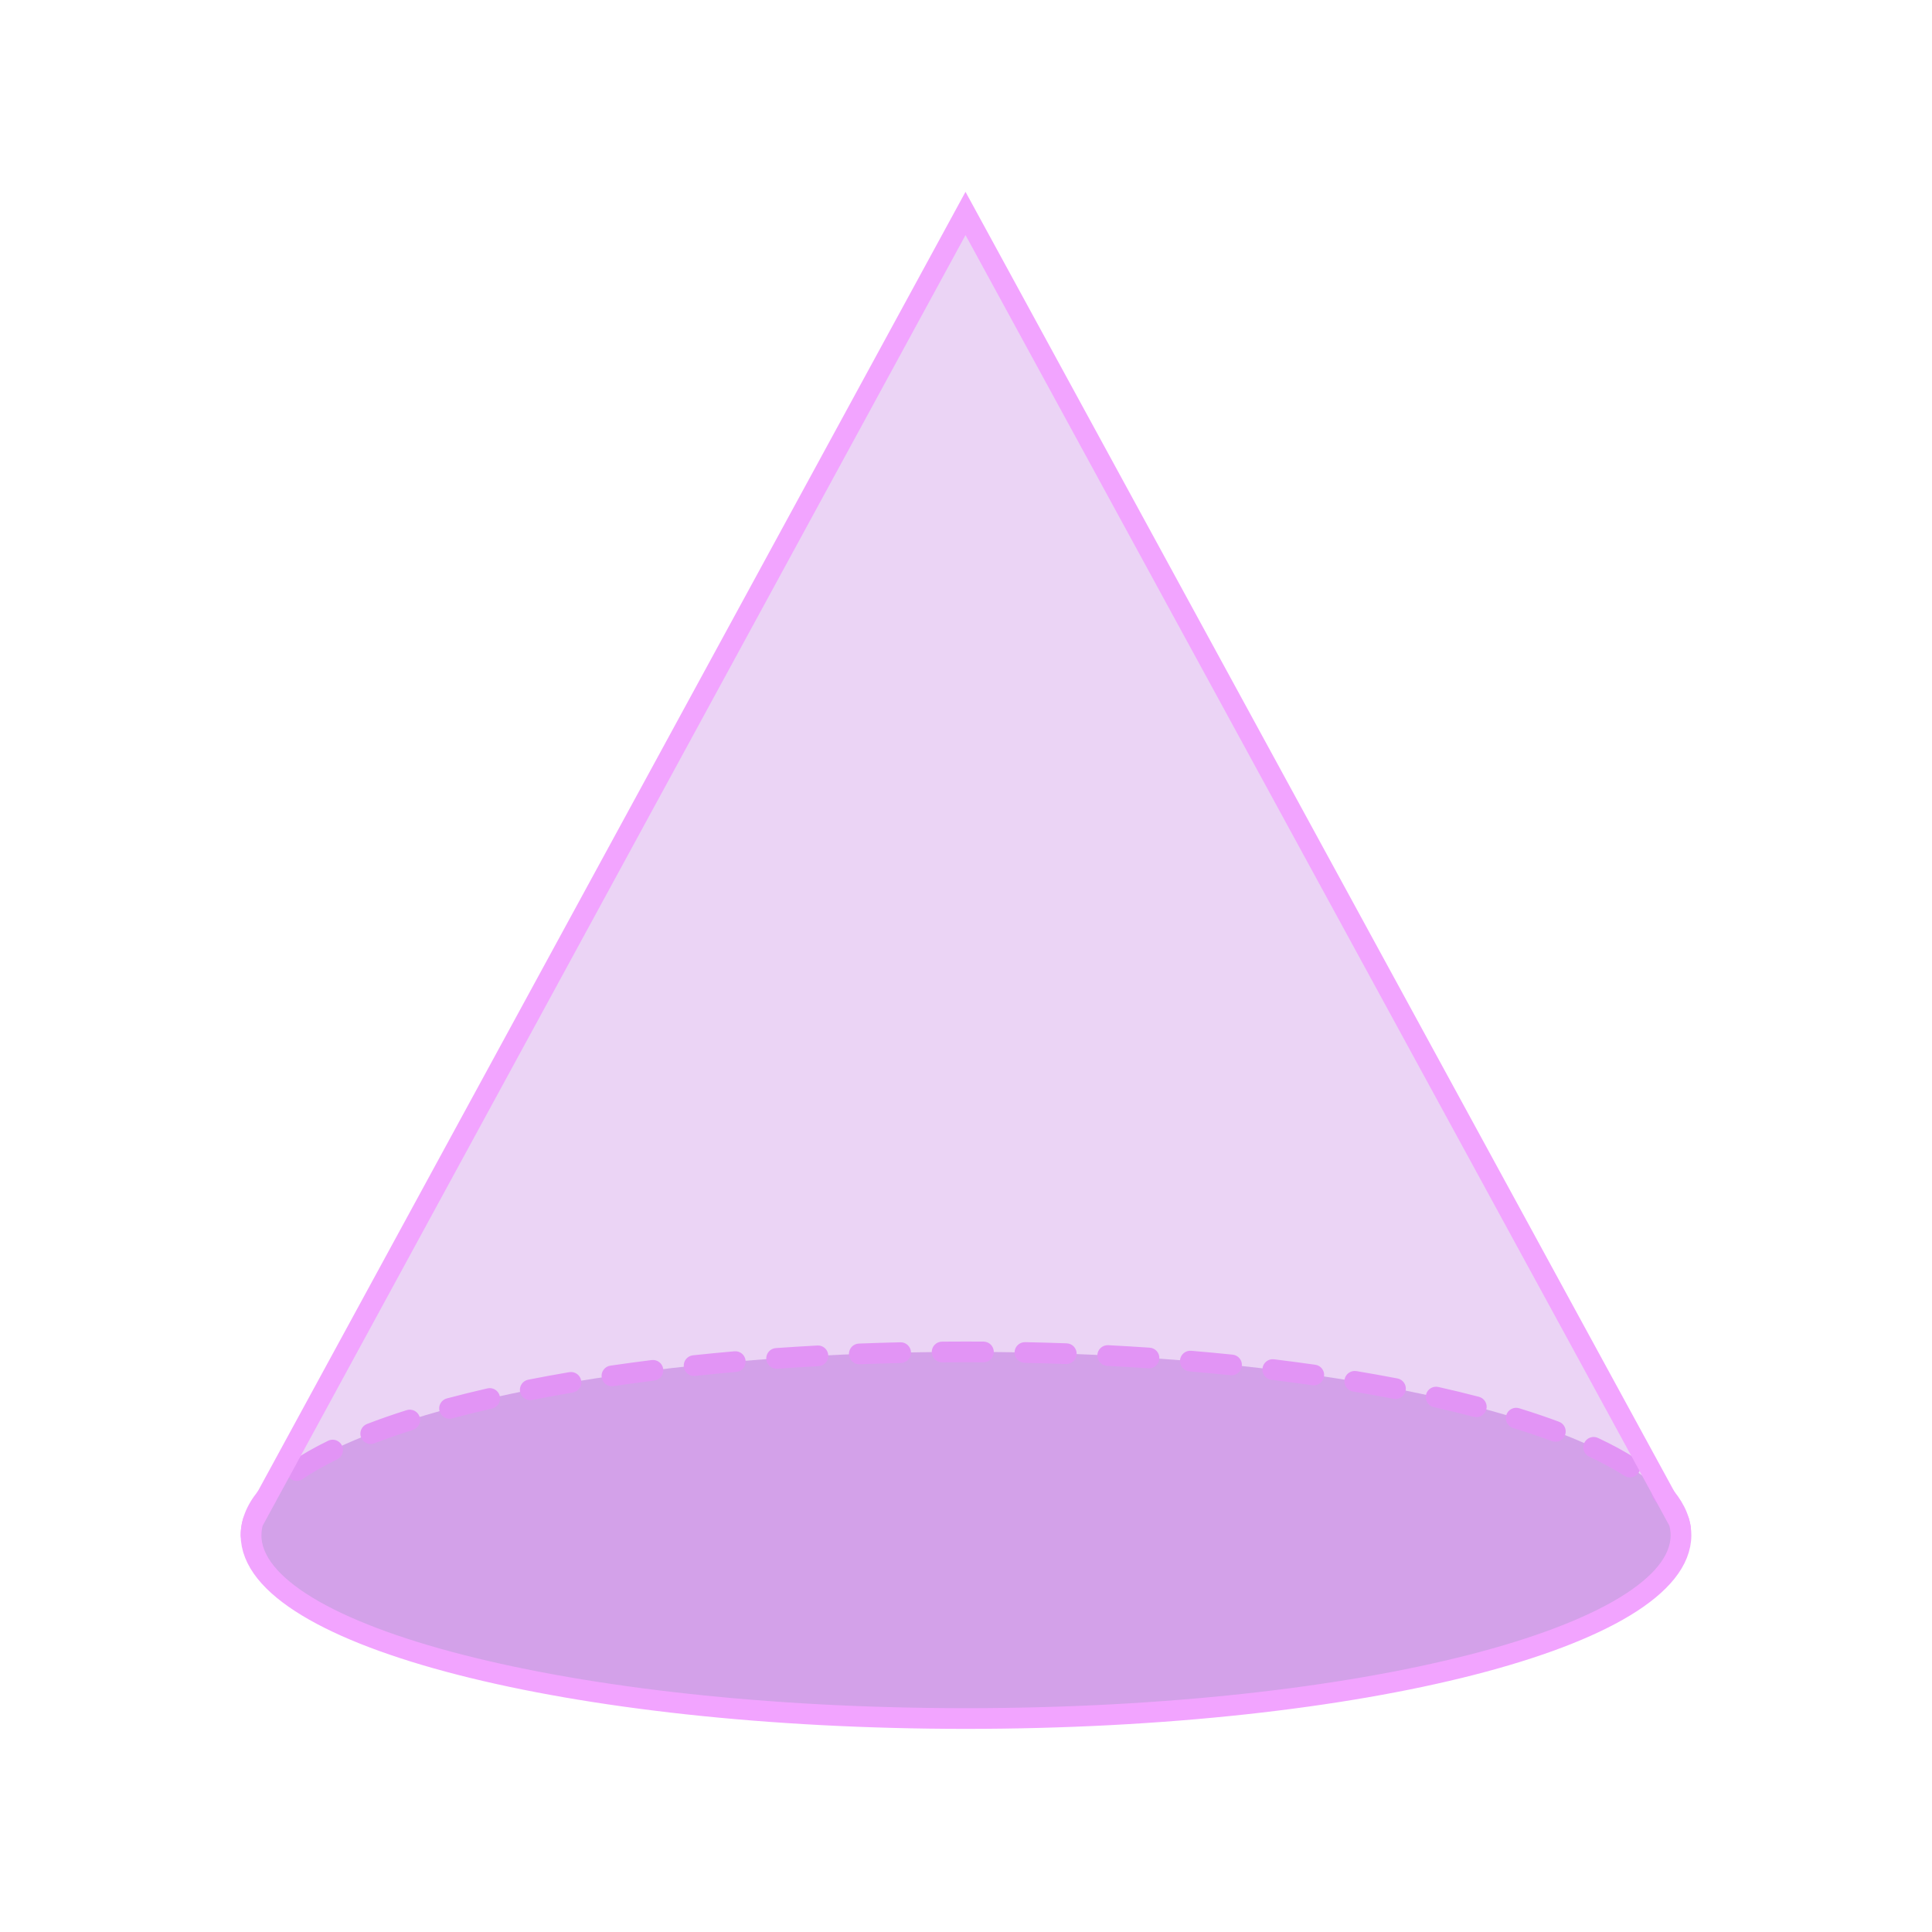
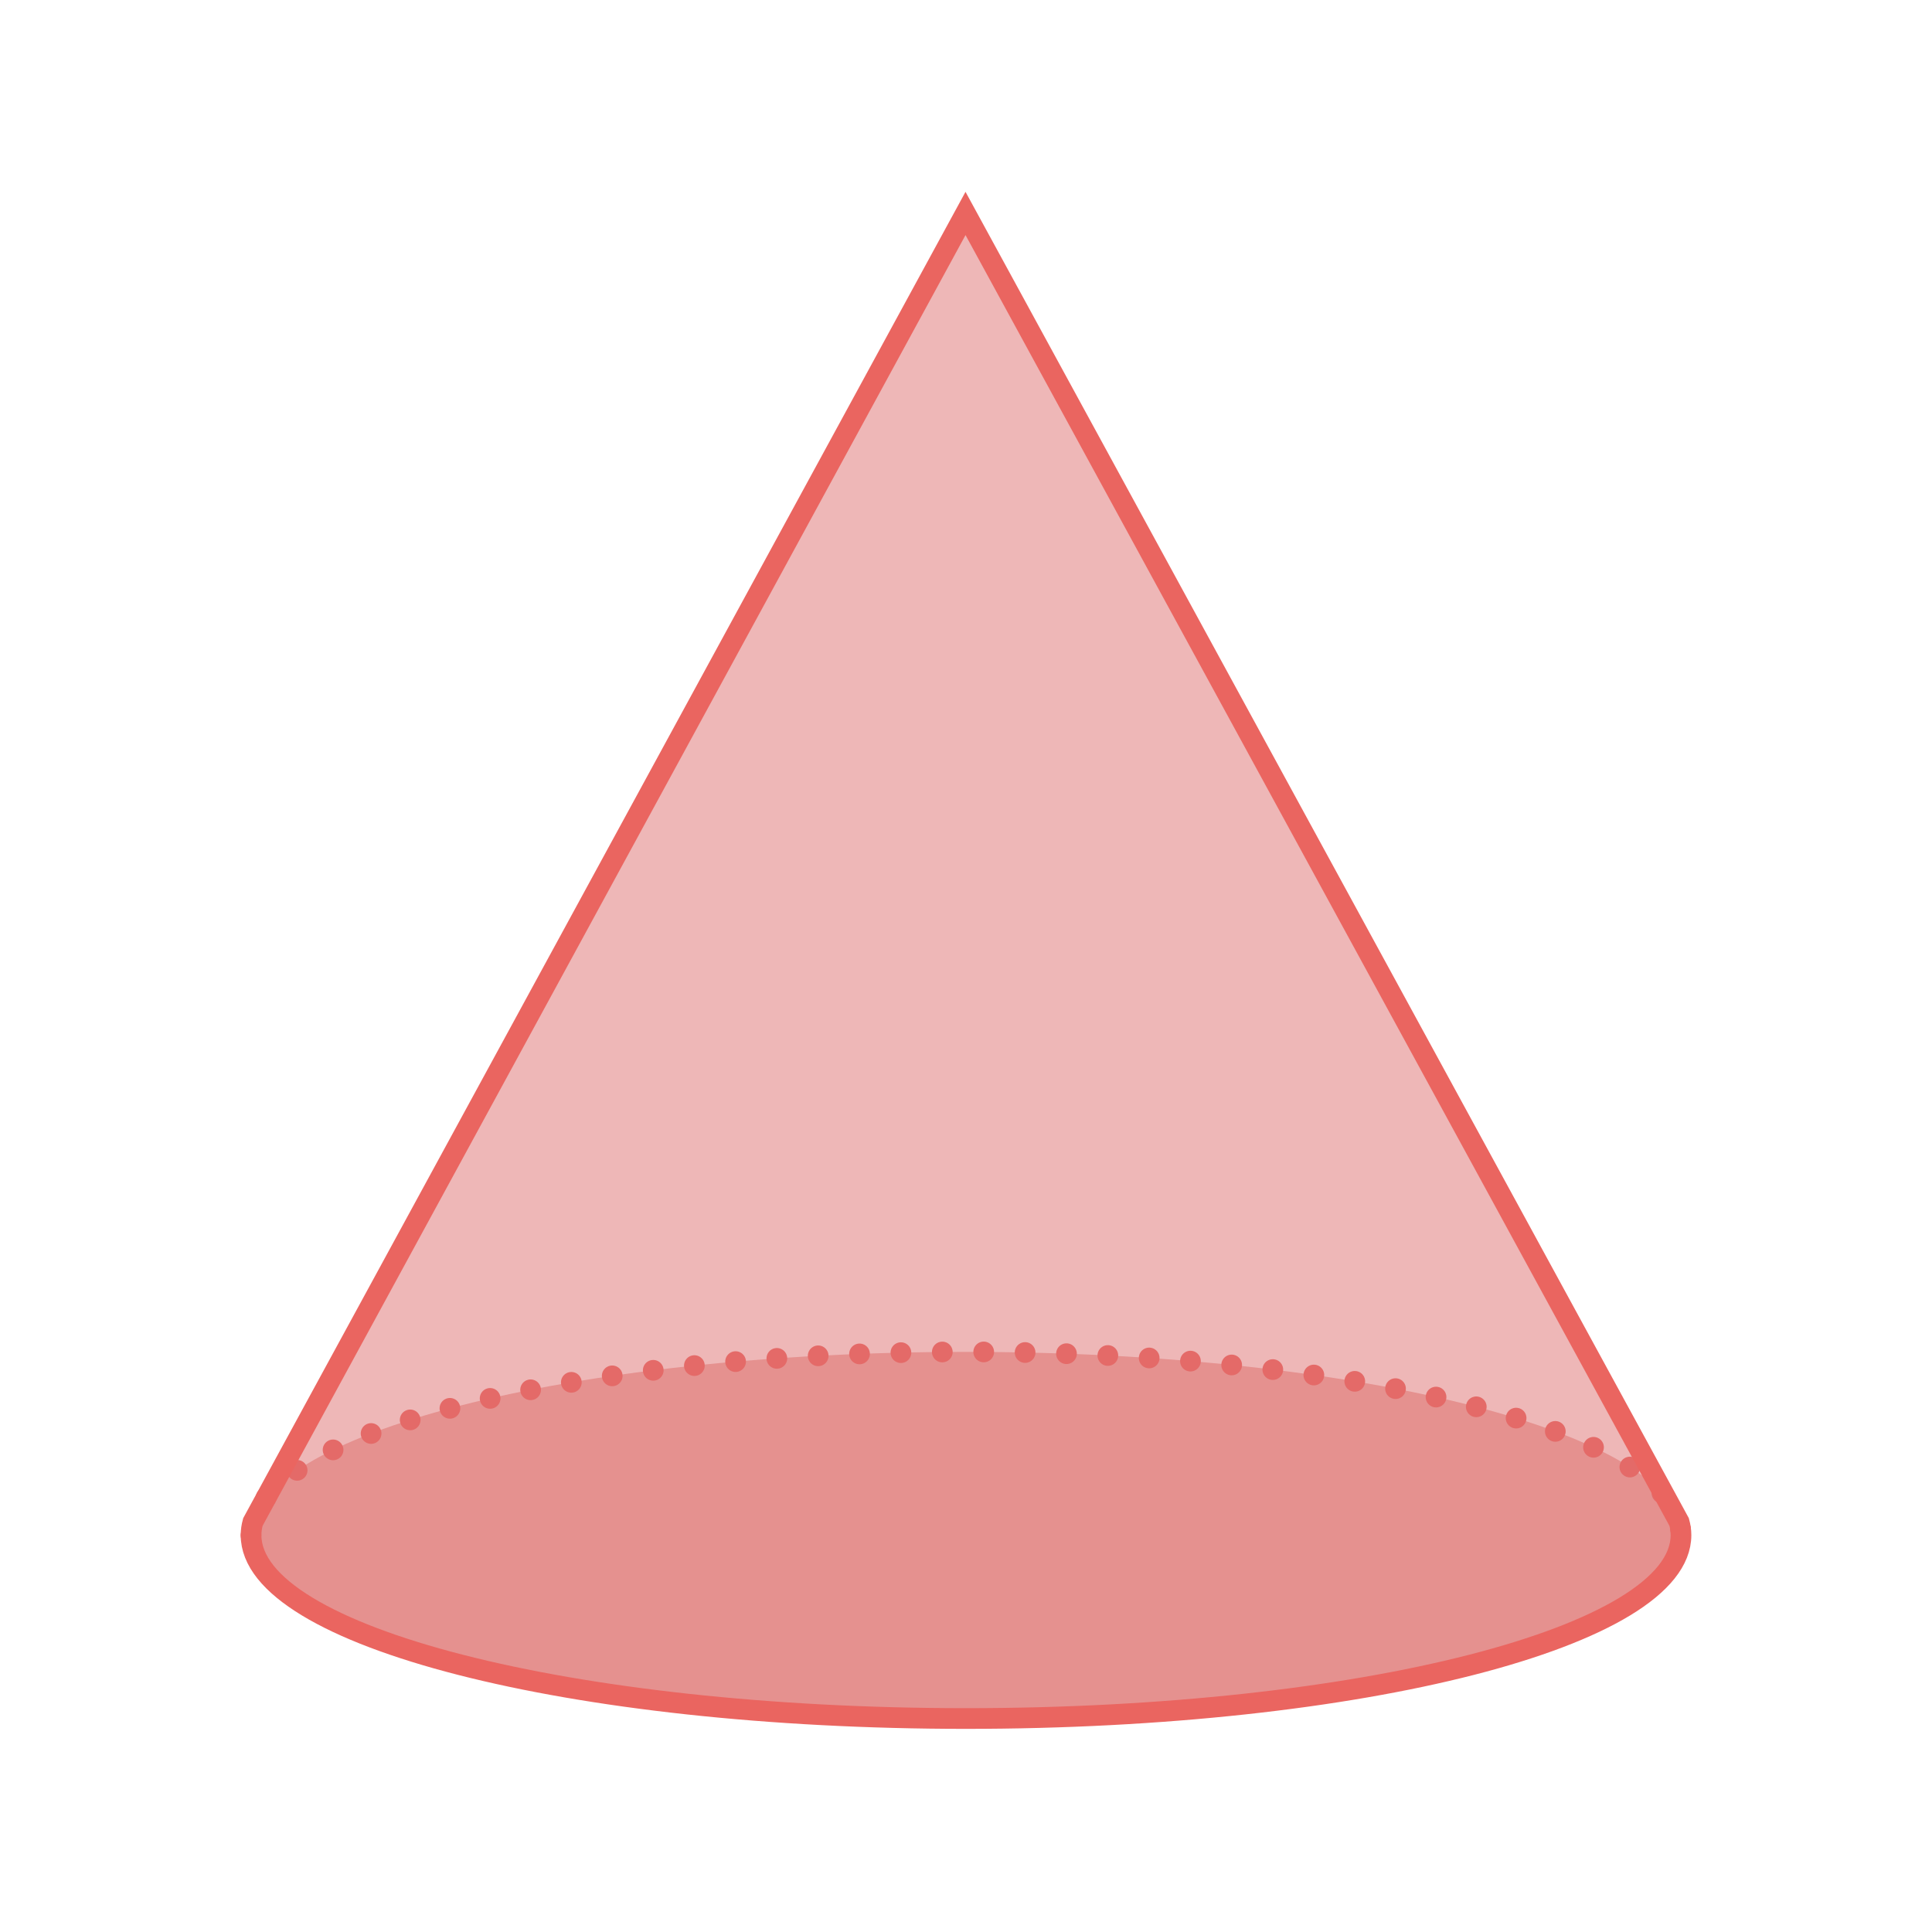
- <svg xmlns="http://www.w3.org/2000/svg" id="assets" width="560" height="560" viewBox="0 0 560 560">
+ <svg xmlns="http://www.w3.org/2000/svg" id="assets" viewBox="0 0 560 560">
  <defs>
    <style>
-       .cls-1 {
-         opacity: .5;
-       }
- 
      .cls-1, .cls-2 {
-         fill: #bb70de;
-       }
- 
-       .cls-3 {
        fill: none;
-         stroke: #f2a4ff;
+         stroke: #ea6560;
        stroke-linecap: round;
        stroke-miterlimit: 10;
        stroke-width: 6px;
      }

-       .cls-4 {
-         fill: #f2a4ff;
+       .cls-2 {
+         stroke-dasharray: 0 12;
      }

-       .cls-2 {
-         opacity: .3;
+       .cls-3 {
+         fill: #d96560;
+       }
+ 
+       .cls-3, .cls-4 {
+         opacity: .5;
+       }
+ 
+       .cls-4 {
+         fill: #de7070;
      }
    </style>
  </defs>
  <g id="_1" data-name="1">
    <g>
-       <ellipse class="cls-1" cx="280" cy="444.99" rx="207.24" ry="53.14" />
-       <path class="cls-4" d="M72.76,447.99c-1.66,0-3-1.34-3-3,0-4.35,1.68-8.63,4.98-12.72,1.04-1.29,2.93-1.49,4.22-.45,1.29,1.04,1.49,2.93,.45,4.22-2.42,2.99-3.65,6.01-3.65,8.95,0,1.66-1.34,3-3,3Zm414.36-1.81c-1.48,0-2.77-1.1-2.97-2.61-.38-2.89-1.93-5.84-4.62-8.77-1.12-1.22-1.04-3.12,.18-4.24,1.22-1.12,3.12-1.04,4.24,.18,3.54,3.86,5.61,7.92,6.15,12.05,.21,1.64-.94,3.15-2.59,3.36-.13,.02-.26,.03-.39,.03Zm-401.1-16.93c-.96,0-1.9-.46-2.48-1.31-.93-1.37-.58-3.24,.79-4.17,3.1-2.11,6.72-4.18,10.78-6.16,1.49-.73,3.28-.11,4.01,1.38,.73,1.49,.11,3.29-1.38,4.01-3.8,1.85-7.18,3.78-10.04,5.73-.52,.35-1.1,.52-1.68,.52Zm386.43-1.01c-.55,0-1.11-.15-1.61-.47-2.94-1.88-6.37-3.74-10.19-5.54-1.5-.7-2.15-2.49-1.44-3.99,.7-1.5,2.49-2.15,3.99-1.44,4.06,1.9,7.72,3.89,10.88,5.91,1.4,.89,1.8,2.75,.91,4.14-.57,.89-1.54,1.38-2.53,1.38Zm-365-9.69c-1.21,0-2.34-.73-2.8-1.92-.59-1.55,.18-3.28,1.72-3.88,3.58-1.38,7.45-2.73,11.5-4.01,1.58-.5,3.27,.37,3.77,1.95,.5,1.58-.37,3.27-1.95,3.77-3.94,1.25-7.69,2.56-11.16,3.89-.35,.14-.72,.2-1.08,.2Zm343.39-.65c-.35,0-.7-.06-1.05-.19-3.49-1.3-7.26-2.58-11.21-3.79-1.58-.49-2.47-2.17-1.98-3.75,.49-1.58,2.17-2.47,3.75-1.98,4.05,1.25,7.93,2.56,11.53,3.91,1.55,.58,2.34,2.31,1.76,3.86-.45,1.21-1.59,1.95-2.81,1.95Zm-320.54-6.66c-1.32,0-2.54-.88-2.9-2.23-.43-1.6,.52-3.25,2.12-3.67,3.75-1,7.71-1.98,11.76-2.91,1.61-.37,3.22,.64,3.59,2.25,.37,1.61-.64,3.22-2.25,3.59-3.98,.91-7.87,1.87-11.55,2.86-.26,.07-.52,.1-.78,.1Zm297.62-.47c-.25,0-.51-.03-.76-.1-3.7-.97-7.59-1.91-11.56-2.8-1.62-.36-2.63-1.97-2.27-3.58,.36-1.62,1.97-2.63,3.58-2.27,4.05,.91,8.01,1.86,11.77,2.85,1.6,.42,2.56,2.06,2.14,3.66-.35,1.35-1.57,2.24-2.9,2.24Zm-274.23-4.92c-1.4,0-2.66-.99-2.94-2.42-.32-1.63,.74-3.2,2.36-3.52,3.84-.76,7.84-1.49,11.89-2.18,1.64-.28,3.18,.82,3.46,2.45s-.82,3.18-2.45,3.46c-3.99,.68-7.94,1.4-11.73,2.15-.2,.04-.39,.06-.58,.06Zm250.81-.35c-.19,0-.38-.02-.57-.05-3.8-.73-7.75-1.44-11.74-2.11-1.63-.27-2.74-1.82-2.47-3.45s1.82-2.74,3.45-2.47c4.04,.67,8.04,1.39,11.89,2.13,1.63,.31,2.69,1.89,2.38,3.51-.28,1.44-1.53,2.43-2.94,2.43Zm-227.14-3.69c-1.46,0-2.75-1.07-2.96-2.57-.24-1.64,.89-3.16,2.53-3.4,3.9-.57,7.93-1.12,11.96-1.62,1.64-.2,3.14,.96,3.35,2.6,.21,1.64-.96,3.14-2.6,3.35-3.99,.5-7.97,1.04-11.83,1.6-.15,.02-.29,.03-.44,.03Zm203.46-.26c-.14,0-.28-.01-.43-.03-3.87-.55-7.85-1.08-11.84-1.57-1.64-.2-2.81-1.7-2.61-3.34,.2-1.65,1.7-2.82,3.34-2.61,4.03,.49,8.06,1.02,11.96,1.58,1.64,.23,2.78,1.75,2.54,3.39-.21,1.5-1.5,2.58-2.97,2.58Zm-179.64-2.72c-1.52,0-2.82-1.14-2.98-2.69-.17-1.65,1.02-3.12,2.67-3.3,3.94-.42,7.98-.81,12-1.16,1.66-.15,3.11,1.08,3.25,2.73,.14,1.65-1.08,3.11-2.73,3.25-3.99,.35-7.99,.73-11.9,1.15-.11,.01-.21,.02-.32,.02Zm155.8-.19c-.1,0-.21,0-.31-.02-3.89-.4-7.9-.77-11.9-1.11-1.65-.14-2.88-1.59-2.74-3.24,.14-1.65,1.59-2.88,3.24-2.74,4.04,.34,8.08,.72,12.01,1.12,1.65,.17,2.85,1.64,2.68,3.29-.16,1.54-1.46,2.69-2.98,2.69Zm-131.88-1.9c-1.56,0-2.88-1.21-2.99-2.79-.12-1.65,1.13-3.09,2.78-3.2,3.95-.28,8-.53,12.03-.75,1.66-.1,3.07,1.18,3.16,2.83,.09,1.65-1.18,3.07-2.83,3.16-4,.22-8.01,.47-11.93,.74-.07,0-.14,0-.21,0Zm107.96-.13c-.07,0-.14,0-.21,0-3.93-.27-7.95-.51-11.94-.71-1.65-.09-2.93-1.5-2.84-3.15,.09-1.65,1.49-2.91,3.15-2.84,4.02,.21,8.07,.45,12.03,.72,1.65,.11,2.9,1.54,2.79,3.2-.11,1.58-1.43,2.8-2.99,2.8Zm-83.99-1.17c-1.6,0-2.93-1.27-3-2.89-.06-1.66,1.23-3.05,2.88-3.11,3.97-.15,8.02-.28,12.04-.37,1.63-.06,3.03,1.27,3.07,2.93s-1.27,3.03-2.93,3.07c-3.99,.09-8.01,.22-11.95,.37-.04,0-.08,0-.12,0Zm60.01-.07s-.07,0-.11,0c-3.96-.14-7.98-.26-11.95-.34-1.66-.03-2.97-1.41-2.94-3.06,.04-1.66,1.41-2.97,3.06-2.94,4,.08,8.05,.2,12.04,.34,1.66,.06,2.95,1.45,2.89,3.11-.06,1.62-1.39,2.89-3,2.89Zm-36.01-.49c-1.65,0-2.99-1.33-3-2.97-.01-1.66,1.32-3.01,2.97-3.03,2.3-.02,4.61-.04,6.94-.03,1.71,0,3.41,0,5.1,.02,1.66,.01,2.99,1.36,2.98,3.02-.01,1.66-1.36,3.04-3.02,2.98-1.74-.01-3.48-.01-5.23-.02-2.25,0-4.5,0-6.73,.03h-.03Z" />
-       <path class="cls-2" d="M487.24,444.98c0,29.35-92.78,53.14-207.24,53.14s-207.23-23.79-207.23-53.14c0-1.28,.18-2.55,.53-3.81l3.92-7.2L279.86,61.87l202.93,372.1,3.92,7.2c.35,1.26,.53,2.53,.53,3.81Z" />
-       <path class="cls-3" d="M487.24,444.98c0,29.35-92.78,53.14-207.24,53.14s-207.23-23.79-207.23-53.14c0-1.28,.18-2.55,.53-3.81l3.92-7.2L279.86,61.87l202.93,372.1,3.92,7.2c.35,1.26,.53,2.53,.53,3.81Z" />
+       <ellipse class="cls-3" cx="280" cy="444.99" rx="207.24" ry="53.14" />
+       <path class="cls-2" d="M72.76,444.99c0-29.35,92.78-53.14,207.24-53.14s207.24,23.79,207.24,53.14" />
+       <path class="cls-4" d="M487.24,444.98c0,29.35-92.78,53.14-207.24,53.14s-207.23-23.79-207.23-53.14c0-1.28,.18-2.55,.53-3.81l3.92-7.2L279.86,61.87l202.93,372.1,3.92,7.2c.35,1.26,.53,2.53,.53,3.81Z" />
+       <path class="cls-1" d="M487.24,444.98c0,29.35-92.78,53.14-207.24,53.14s-207.23-23.79-207.23-53.14c0-1.28,.18-2.55,.53-3.81l3.92-7.2L279.86,61.87l202.93,372.1,3.92,7.2c.35,1.26,.53,2.53,.53,3.81Z" />
    </g>
  </g>
</svg>
